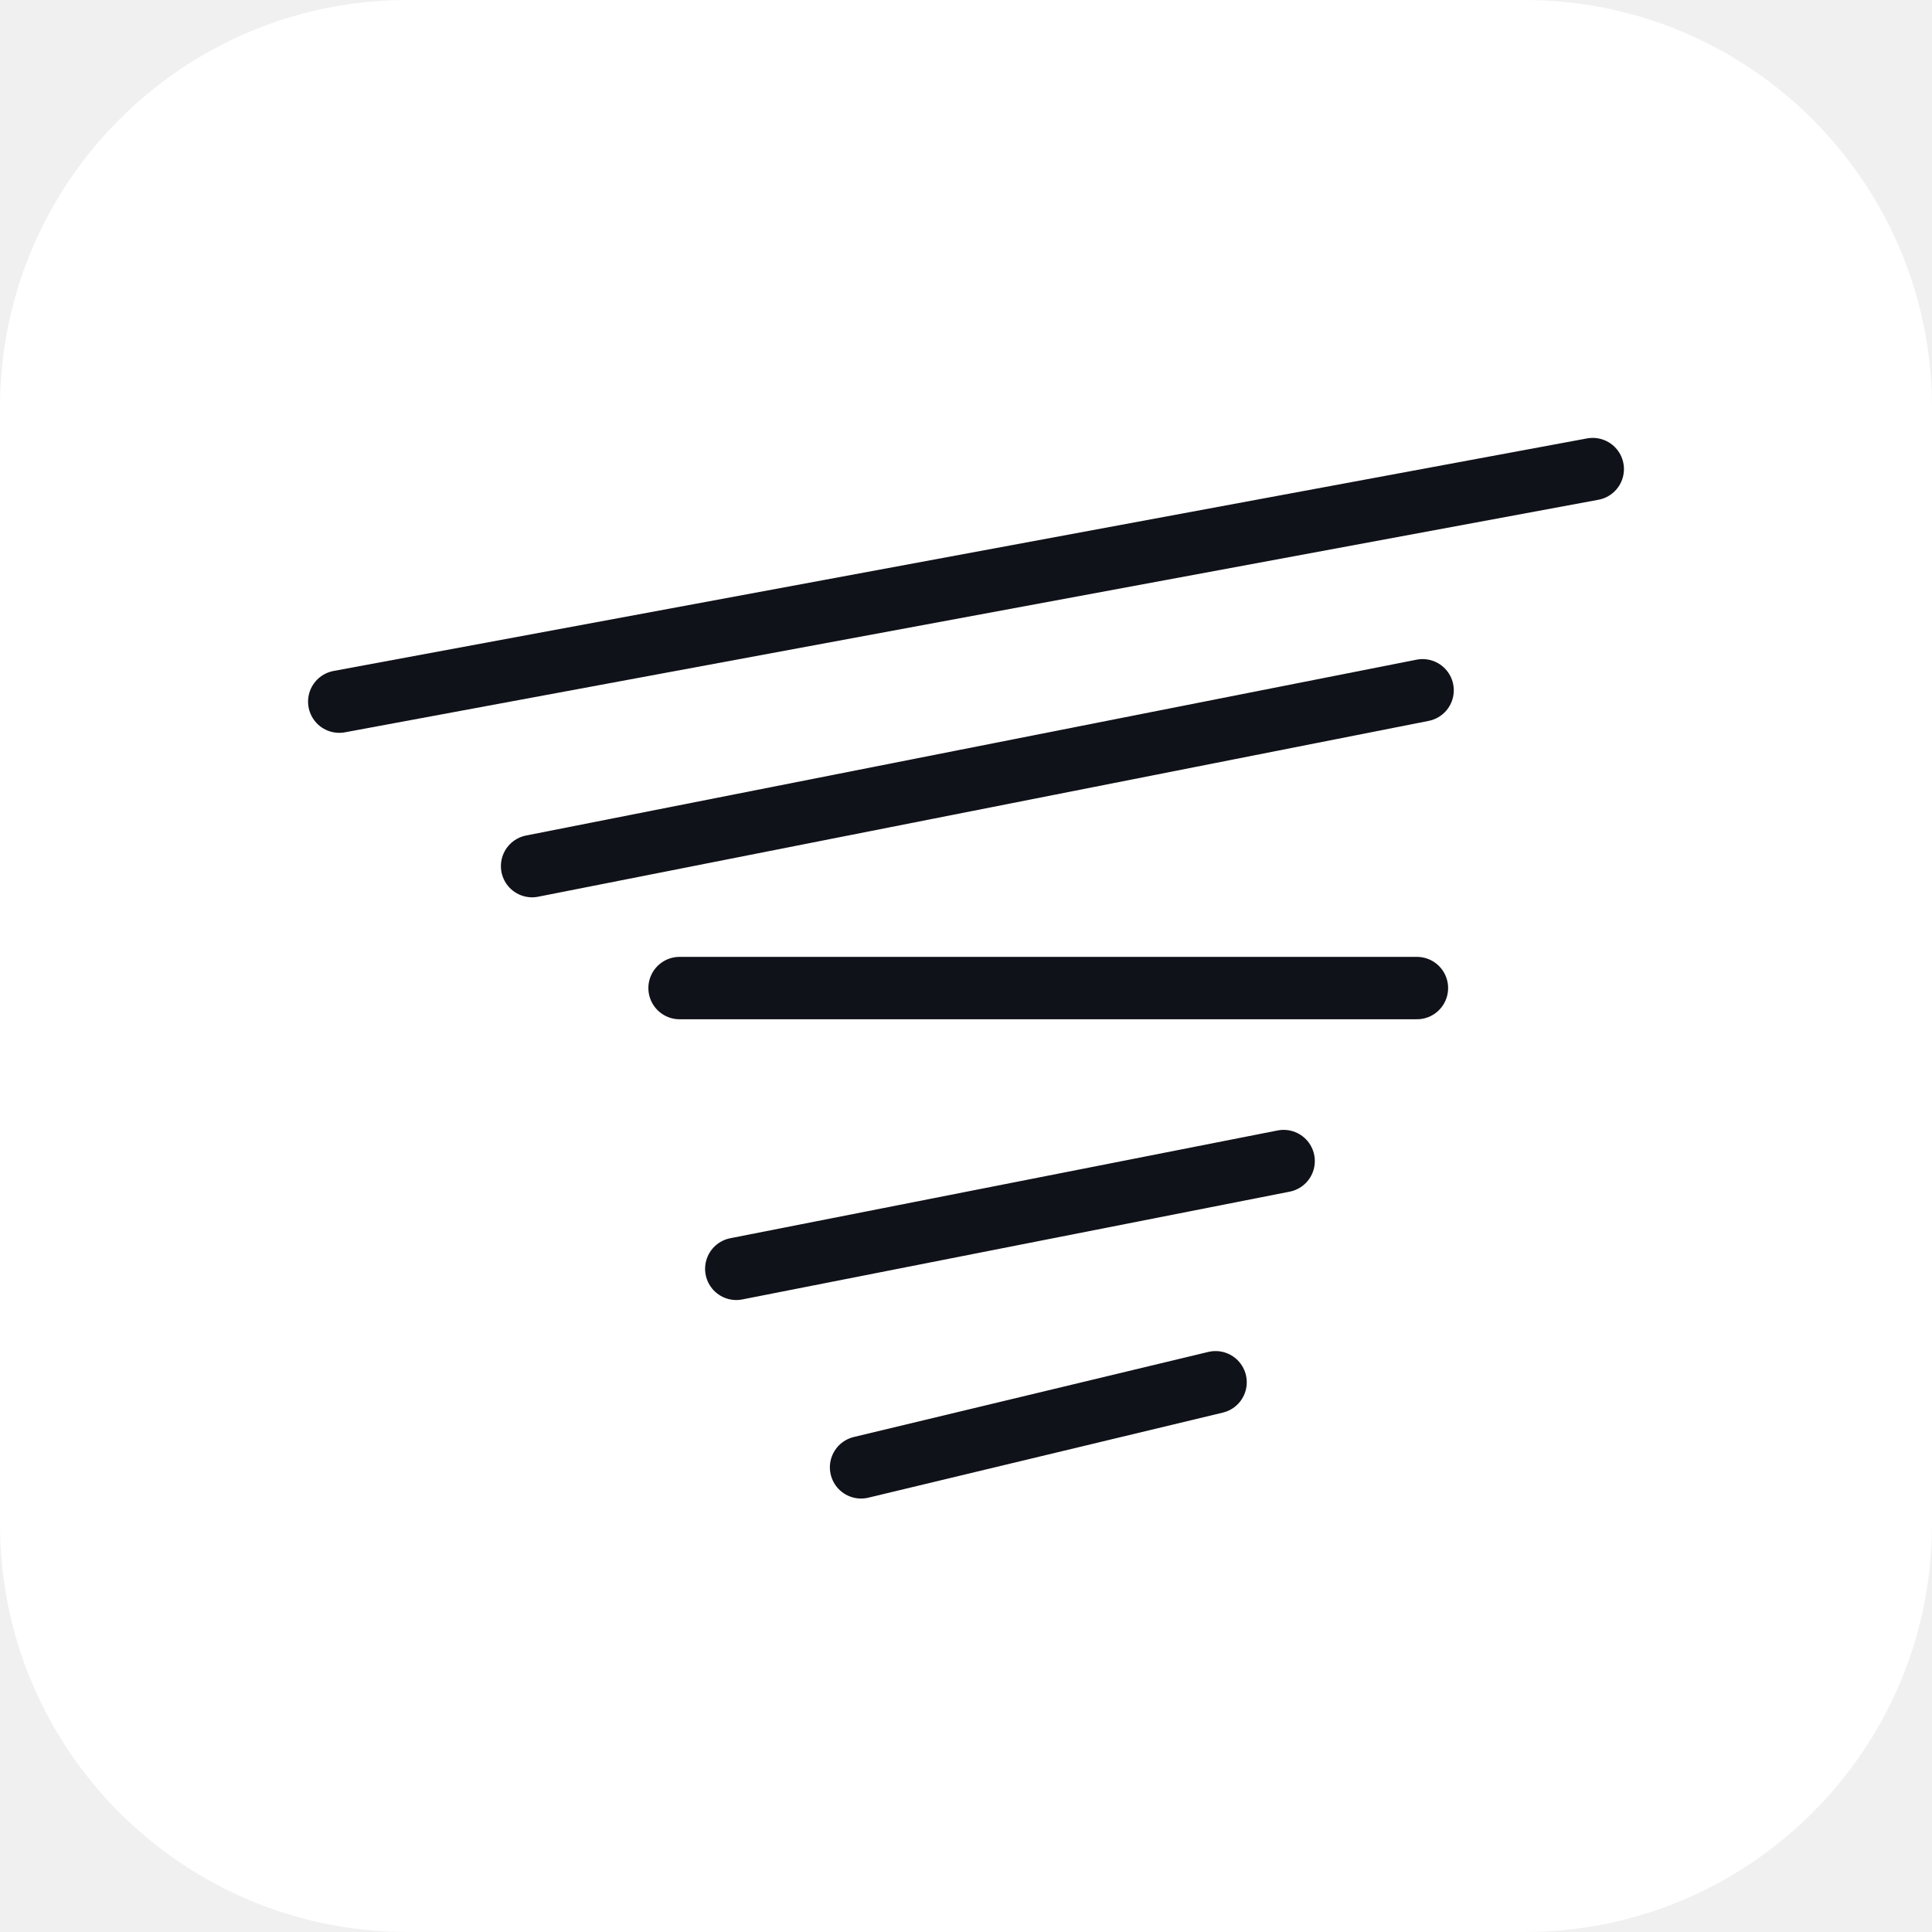
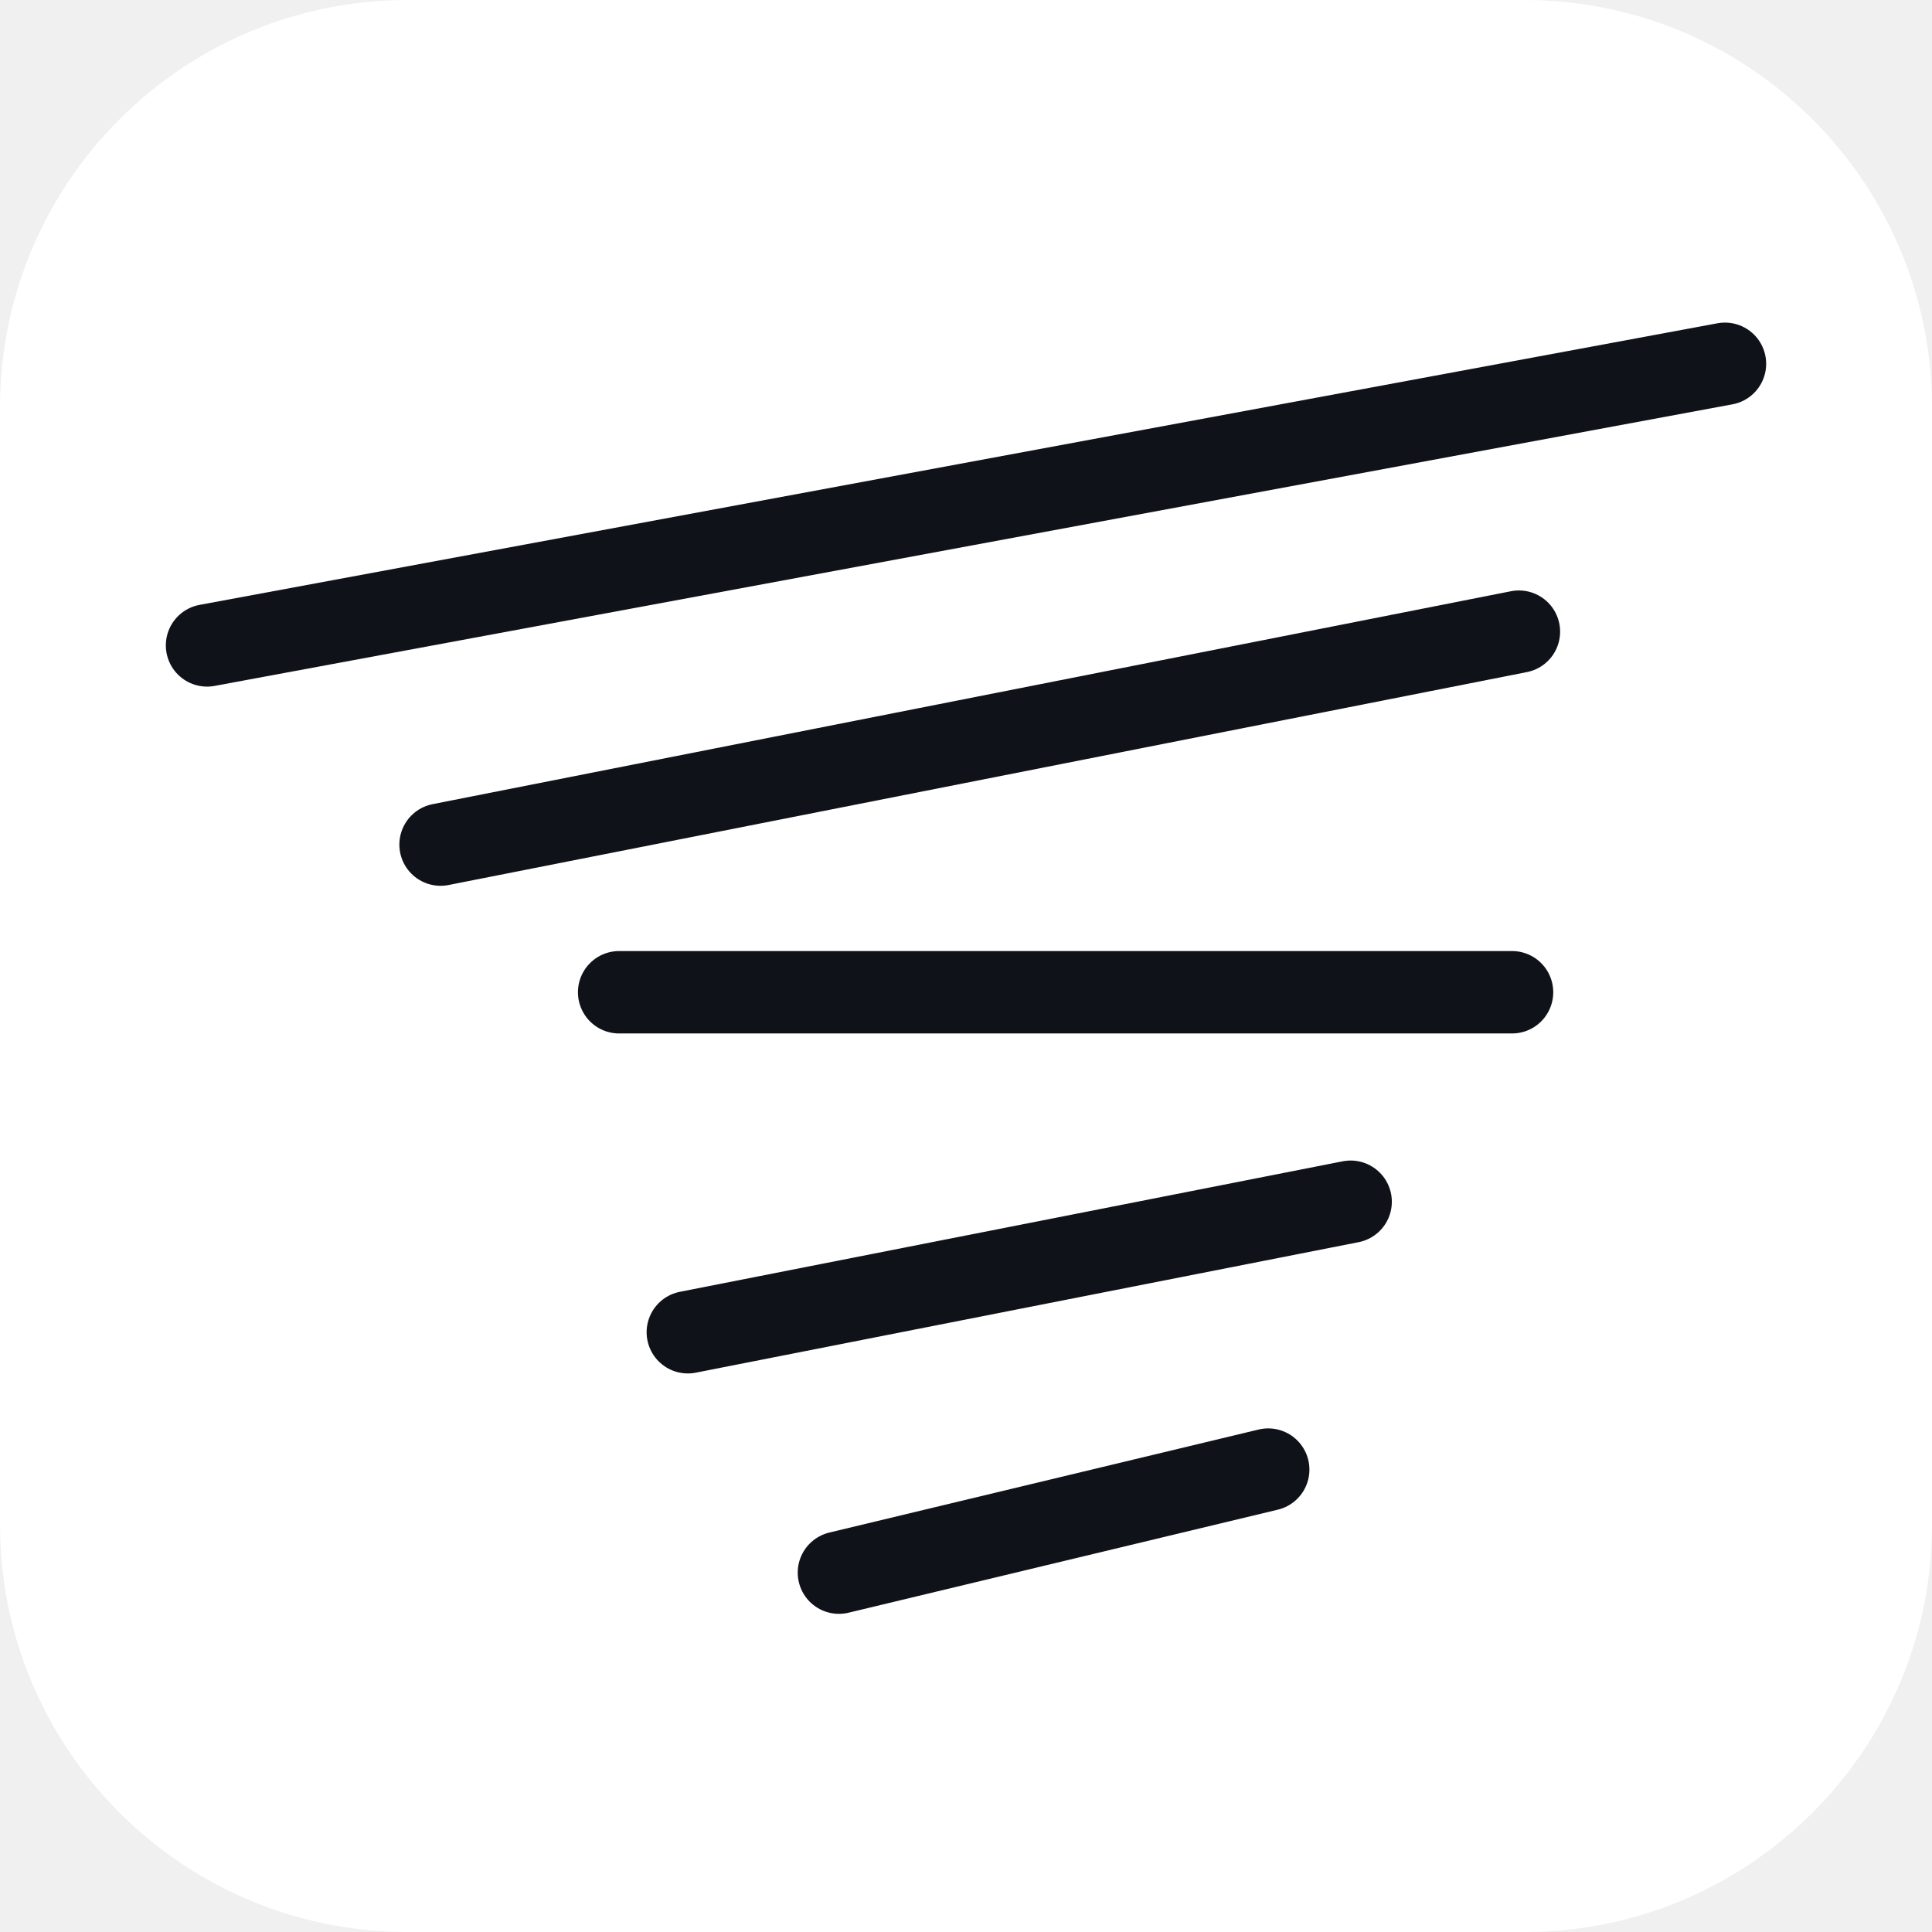
- <svg xmlns="http://www.w3.org/2000/svg" width="2048" height="2048" viewBox="0 0 436 436" role="img" aria-label="Centered rounded logo">
+ <svg xmlns="http://www.w3.org/2000/svg" width="2048" height="2048" viewBox="0 0 436 436" role="img" aria-label="tdoc favicon">
  <rect width="436" height="436" rx="92" ry="92" fill="#FFFFFF" />
-   <g transform="translate(218.0 218.5) scale(1.28) translate(-199.0 -218.5)" fill="none" stroke="#101219" stroke-width="11" stroke-linecap="round">
+   <g transform="translate(218.0 218.5) scale(1.55) translate(-199.0 -218.5)" fill="none" stroke="#101219" stroke-width="12" stroke-linecap="round">
    <path d="M 88.5 171.5 L 309.5 130.5" />
    <path d="M 122.5 200.5 L 279.5 169.5" />
    <path d="M 148.5 222 L 278.5 222" />
    <path d="M 158.5 271.5 L 255 252.5" />
    <path d="M 180.5 306.5 L 243 291.5" />
  </g>
</svg>
